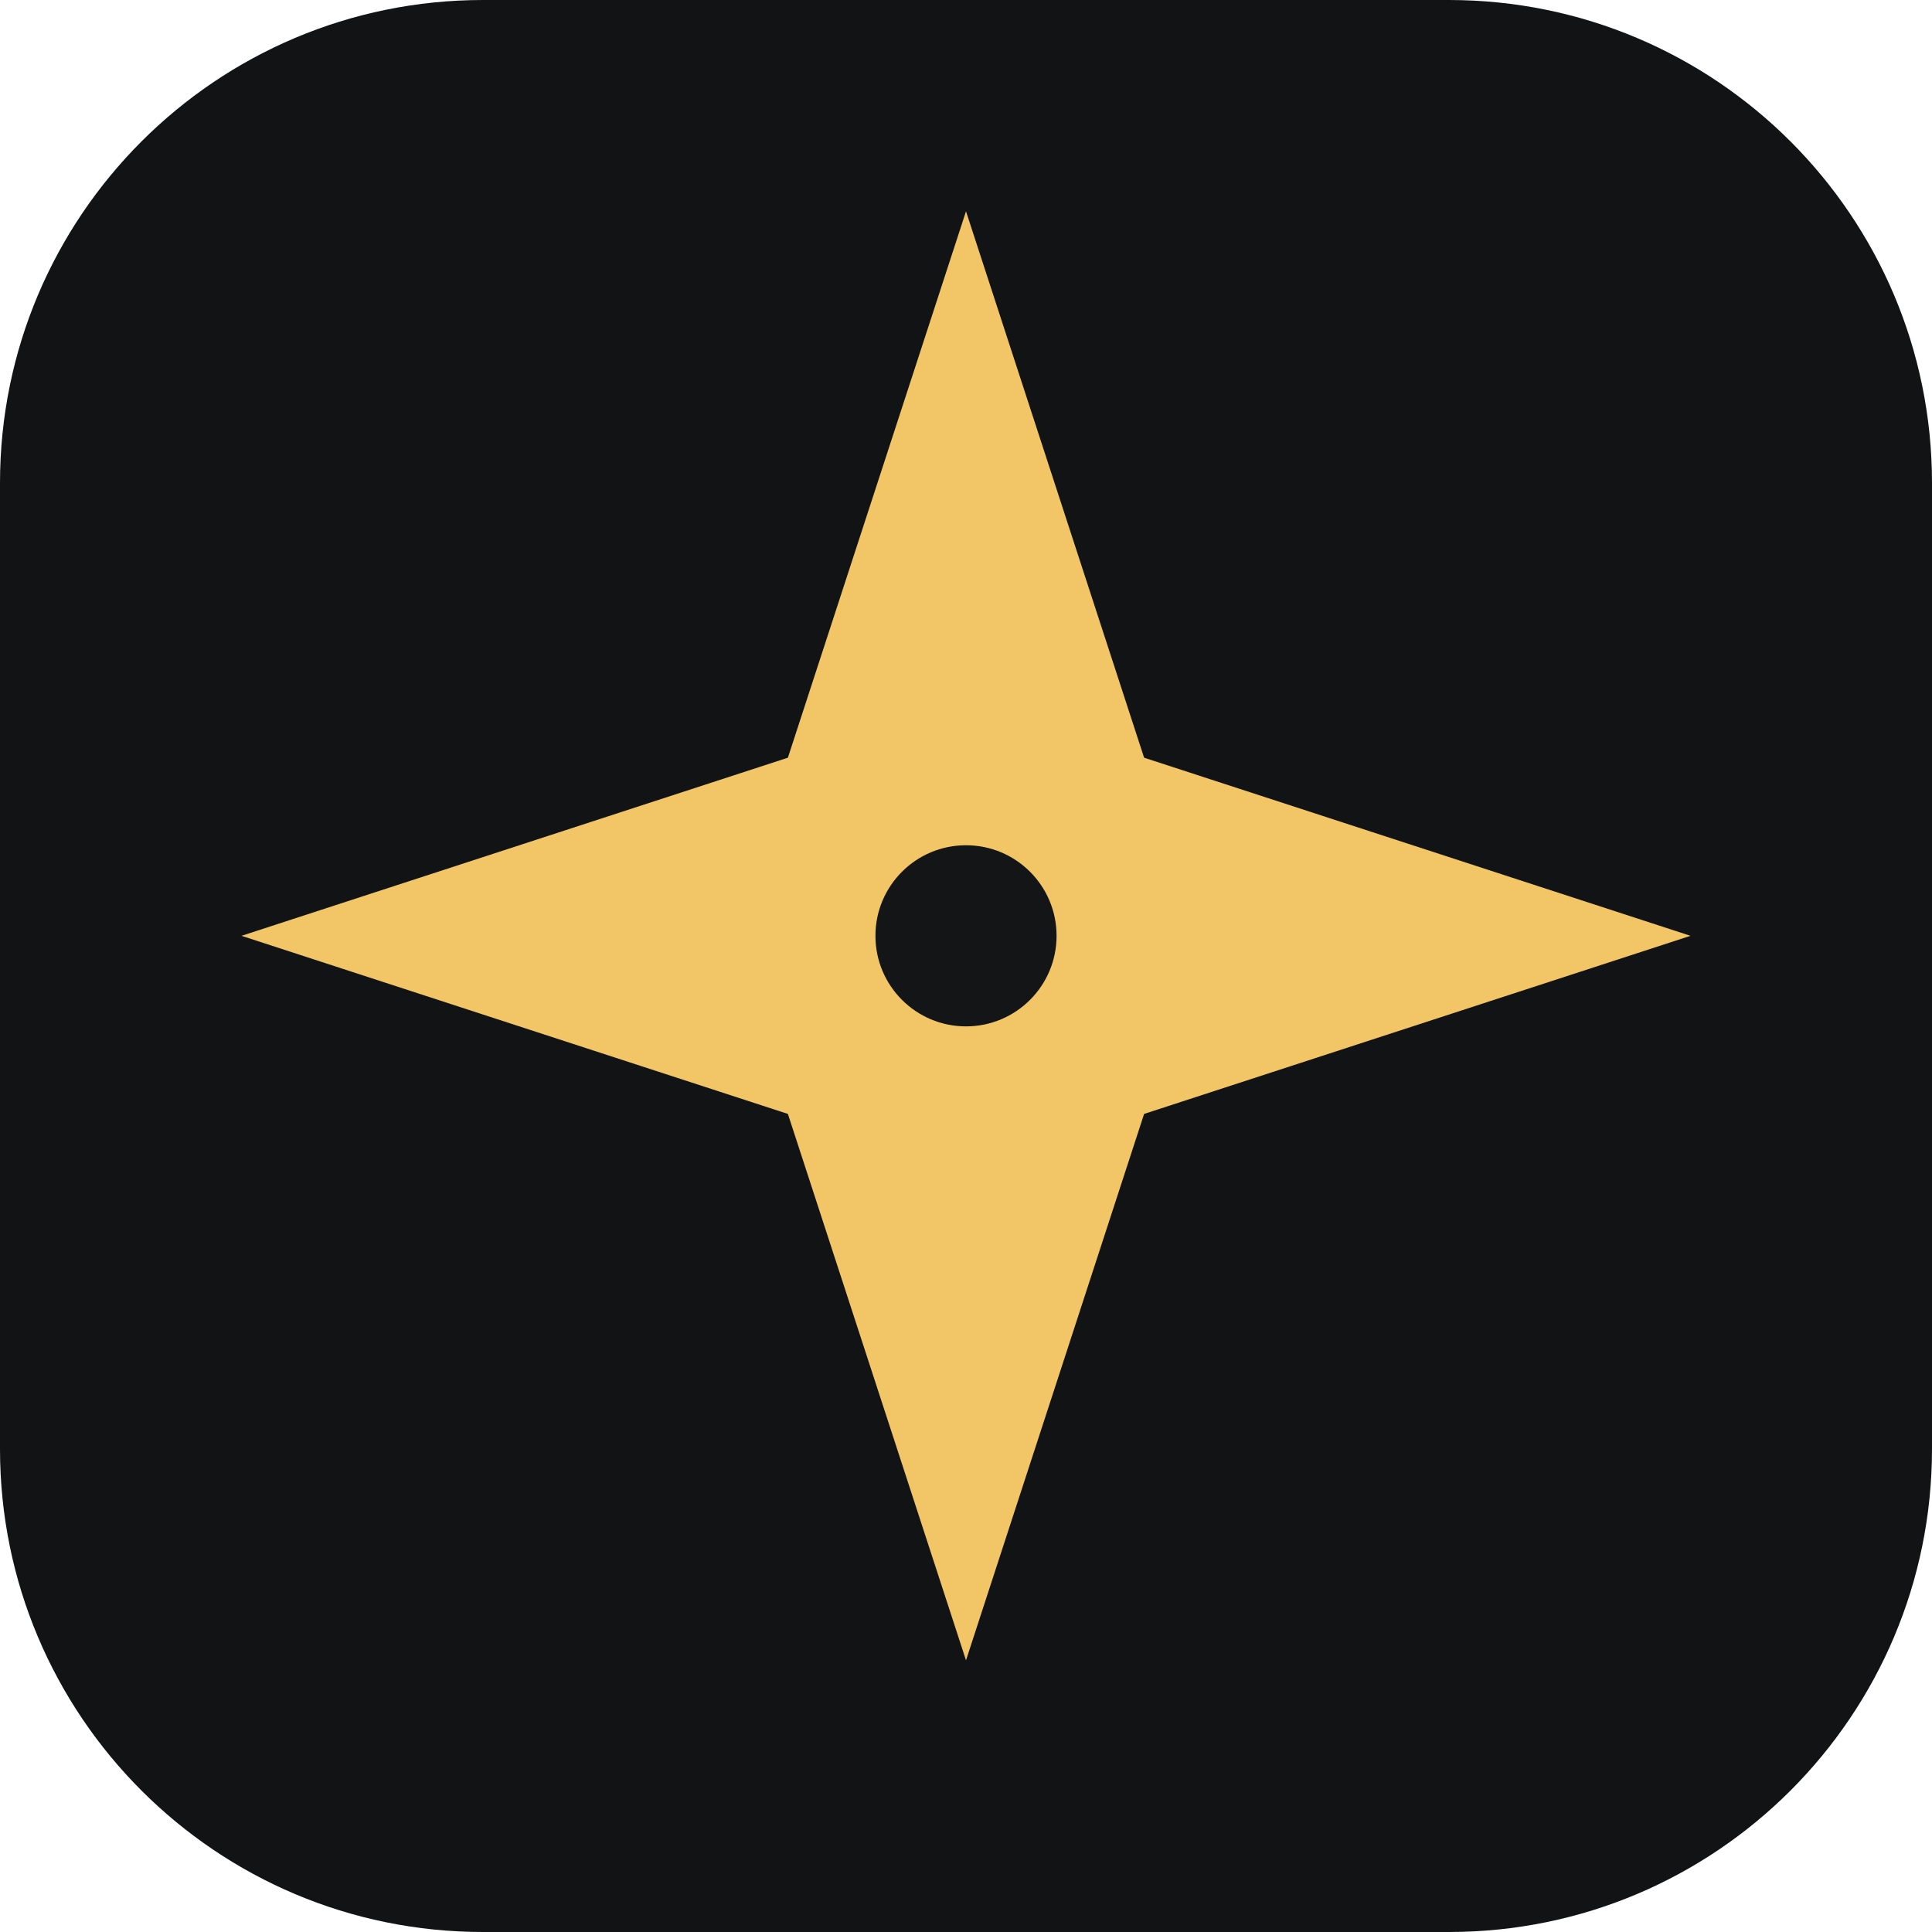
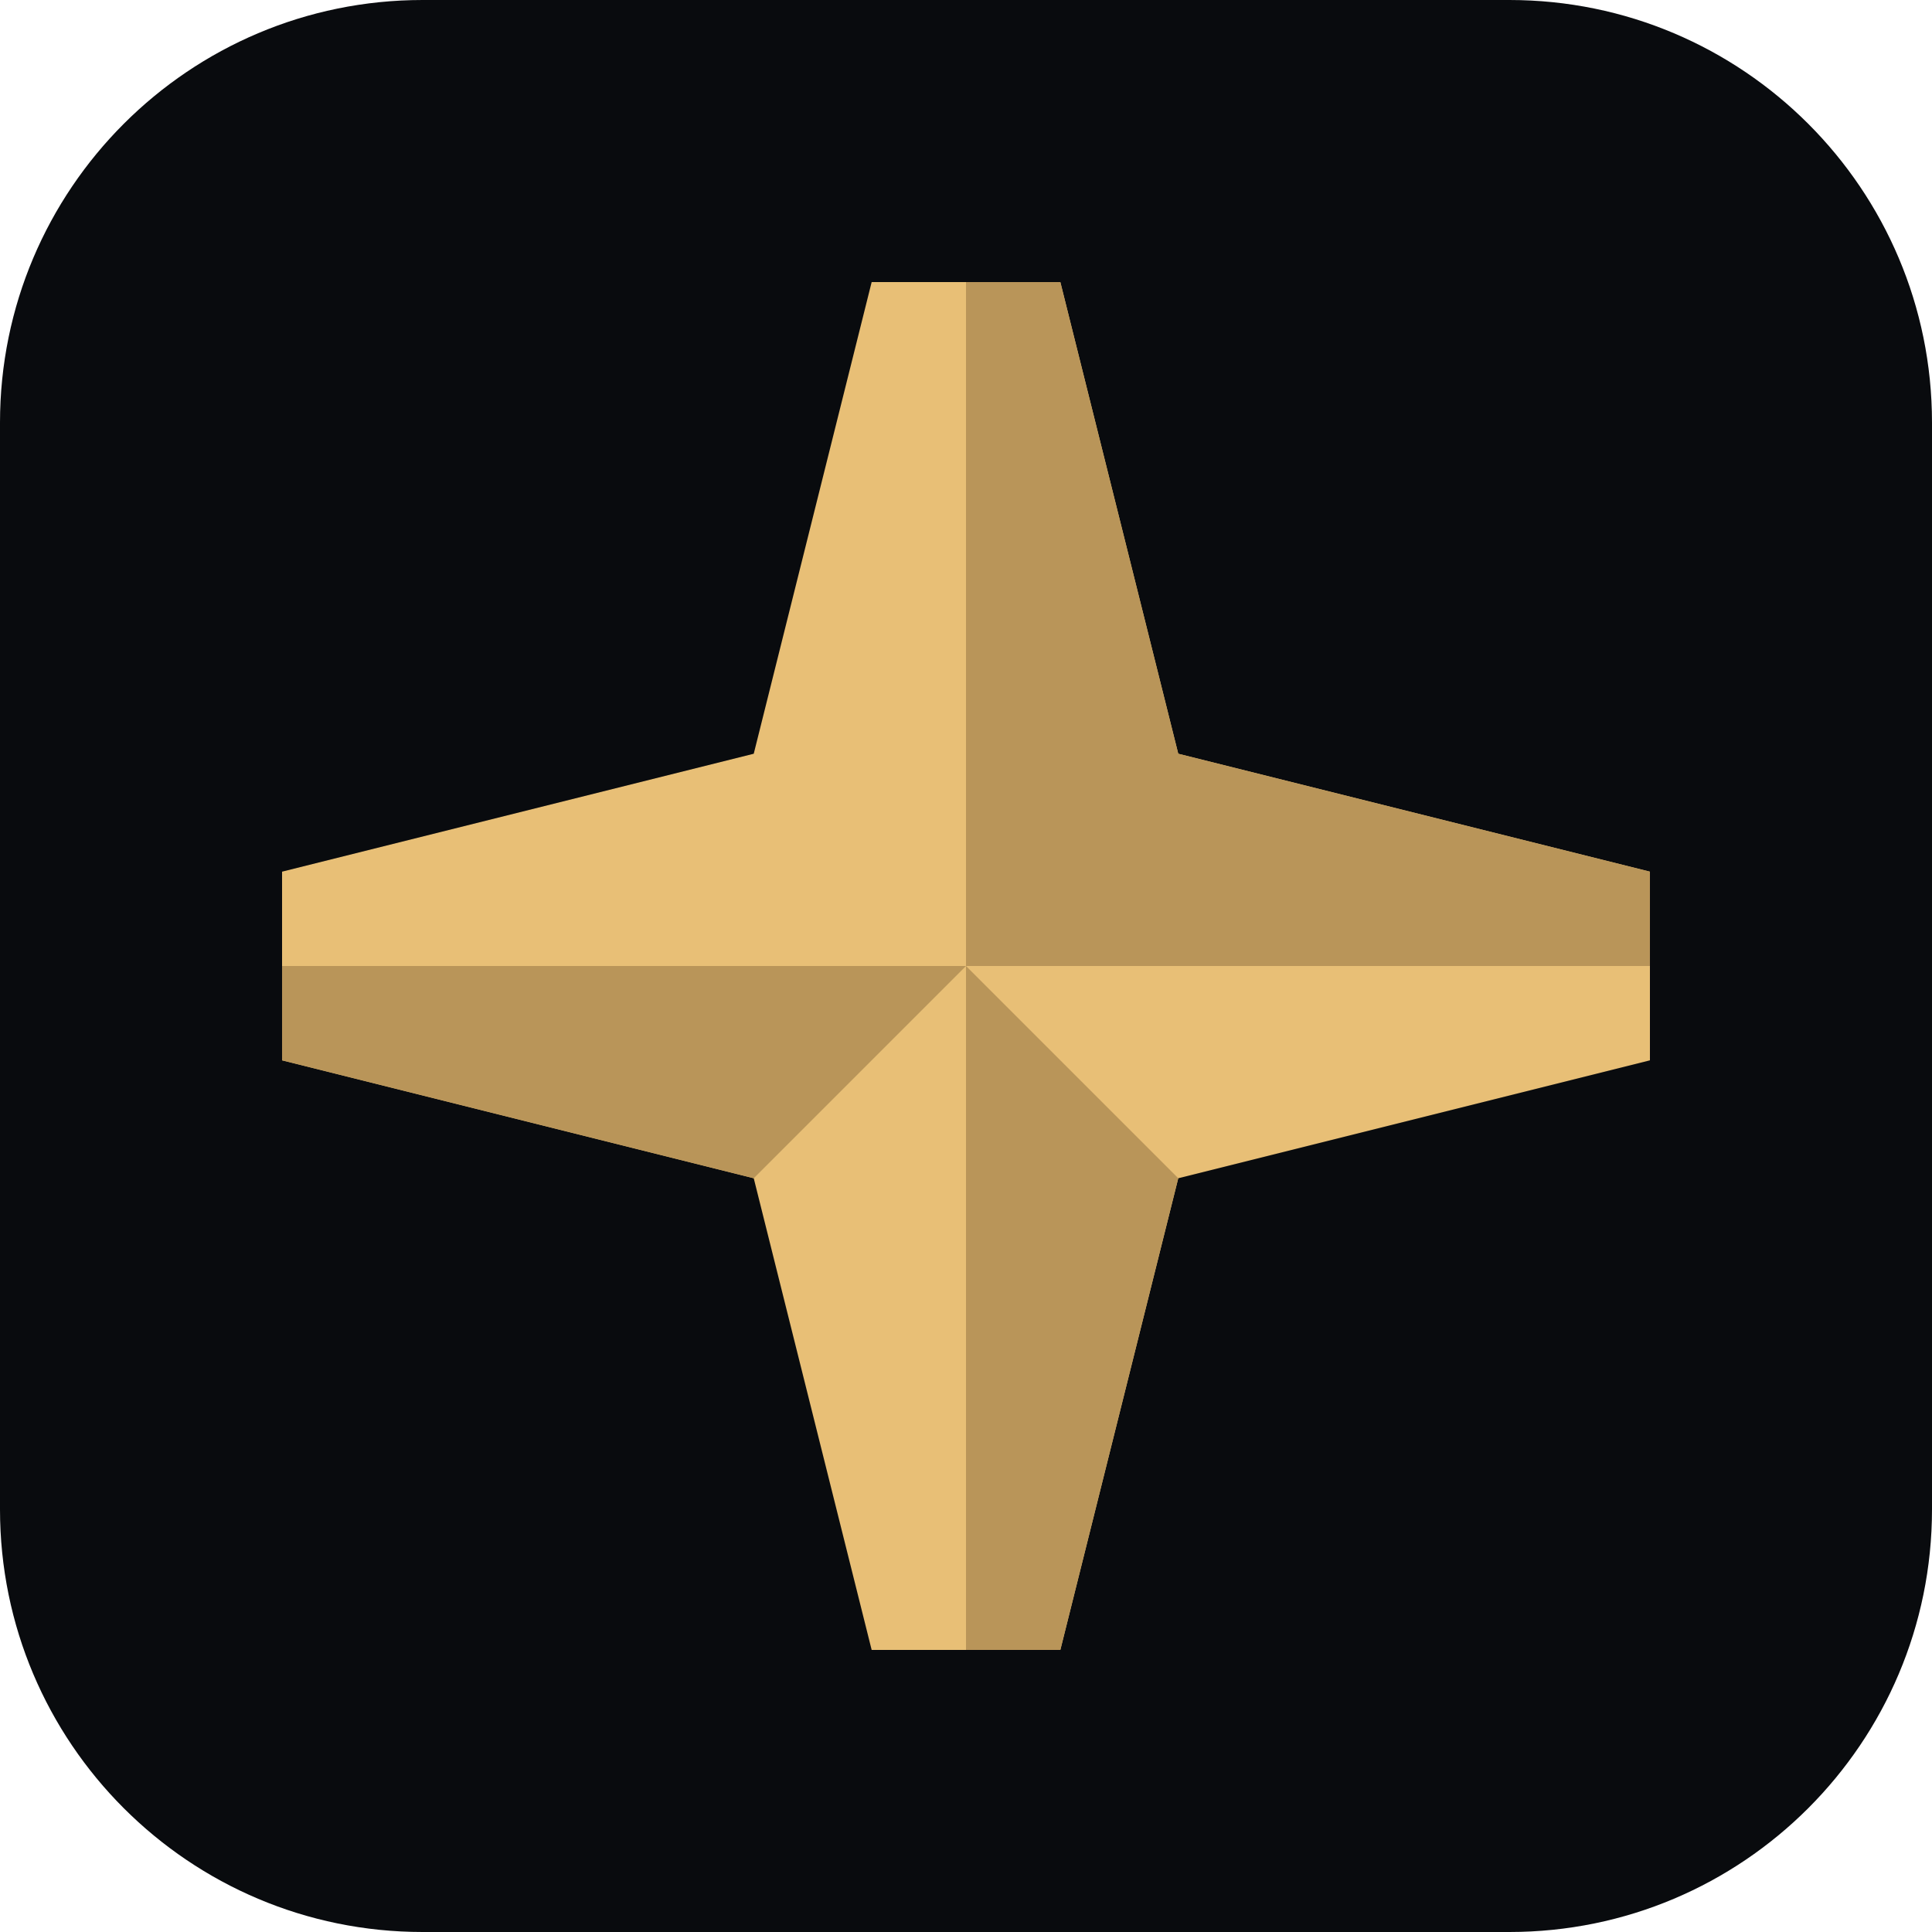
<svg xmlns="http://www.w3.org/2000/svg" viewBox="0 0 64 64">
-   <rect width="64" height="64" rx="16" fill="#111315" />
-   <path d="M32 7l5.9 18.1L56 31l-18.1 5.9L32 55l-5.9-18.1L8 31l18.1-5.9L32 7Z" fill="#F2C666" />
-   <circle cx="32" cy="31" r="3" fill="#141517" />
+   <rect width="64" height="64" rx="14" fill="#090B0E" />
+   <g transform="translate(7 7) scale(.78125)">
+     <path fill="#E8BF76" d="M28 3h8l5 20 20 5v8l-20 5-5 20h-8l-5-20-20-5v-8l20-5Z" />
+     <path fill="#B99559" d="M32 32V3h4l5 20ZM32 32l9-9 20 5v4ZM32 32l9 9-5 20h-4ZM32 32l-9 9-20-5v-4Z" />
+   </g>
</svg>
